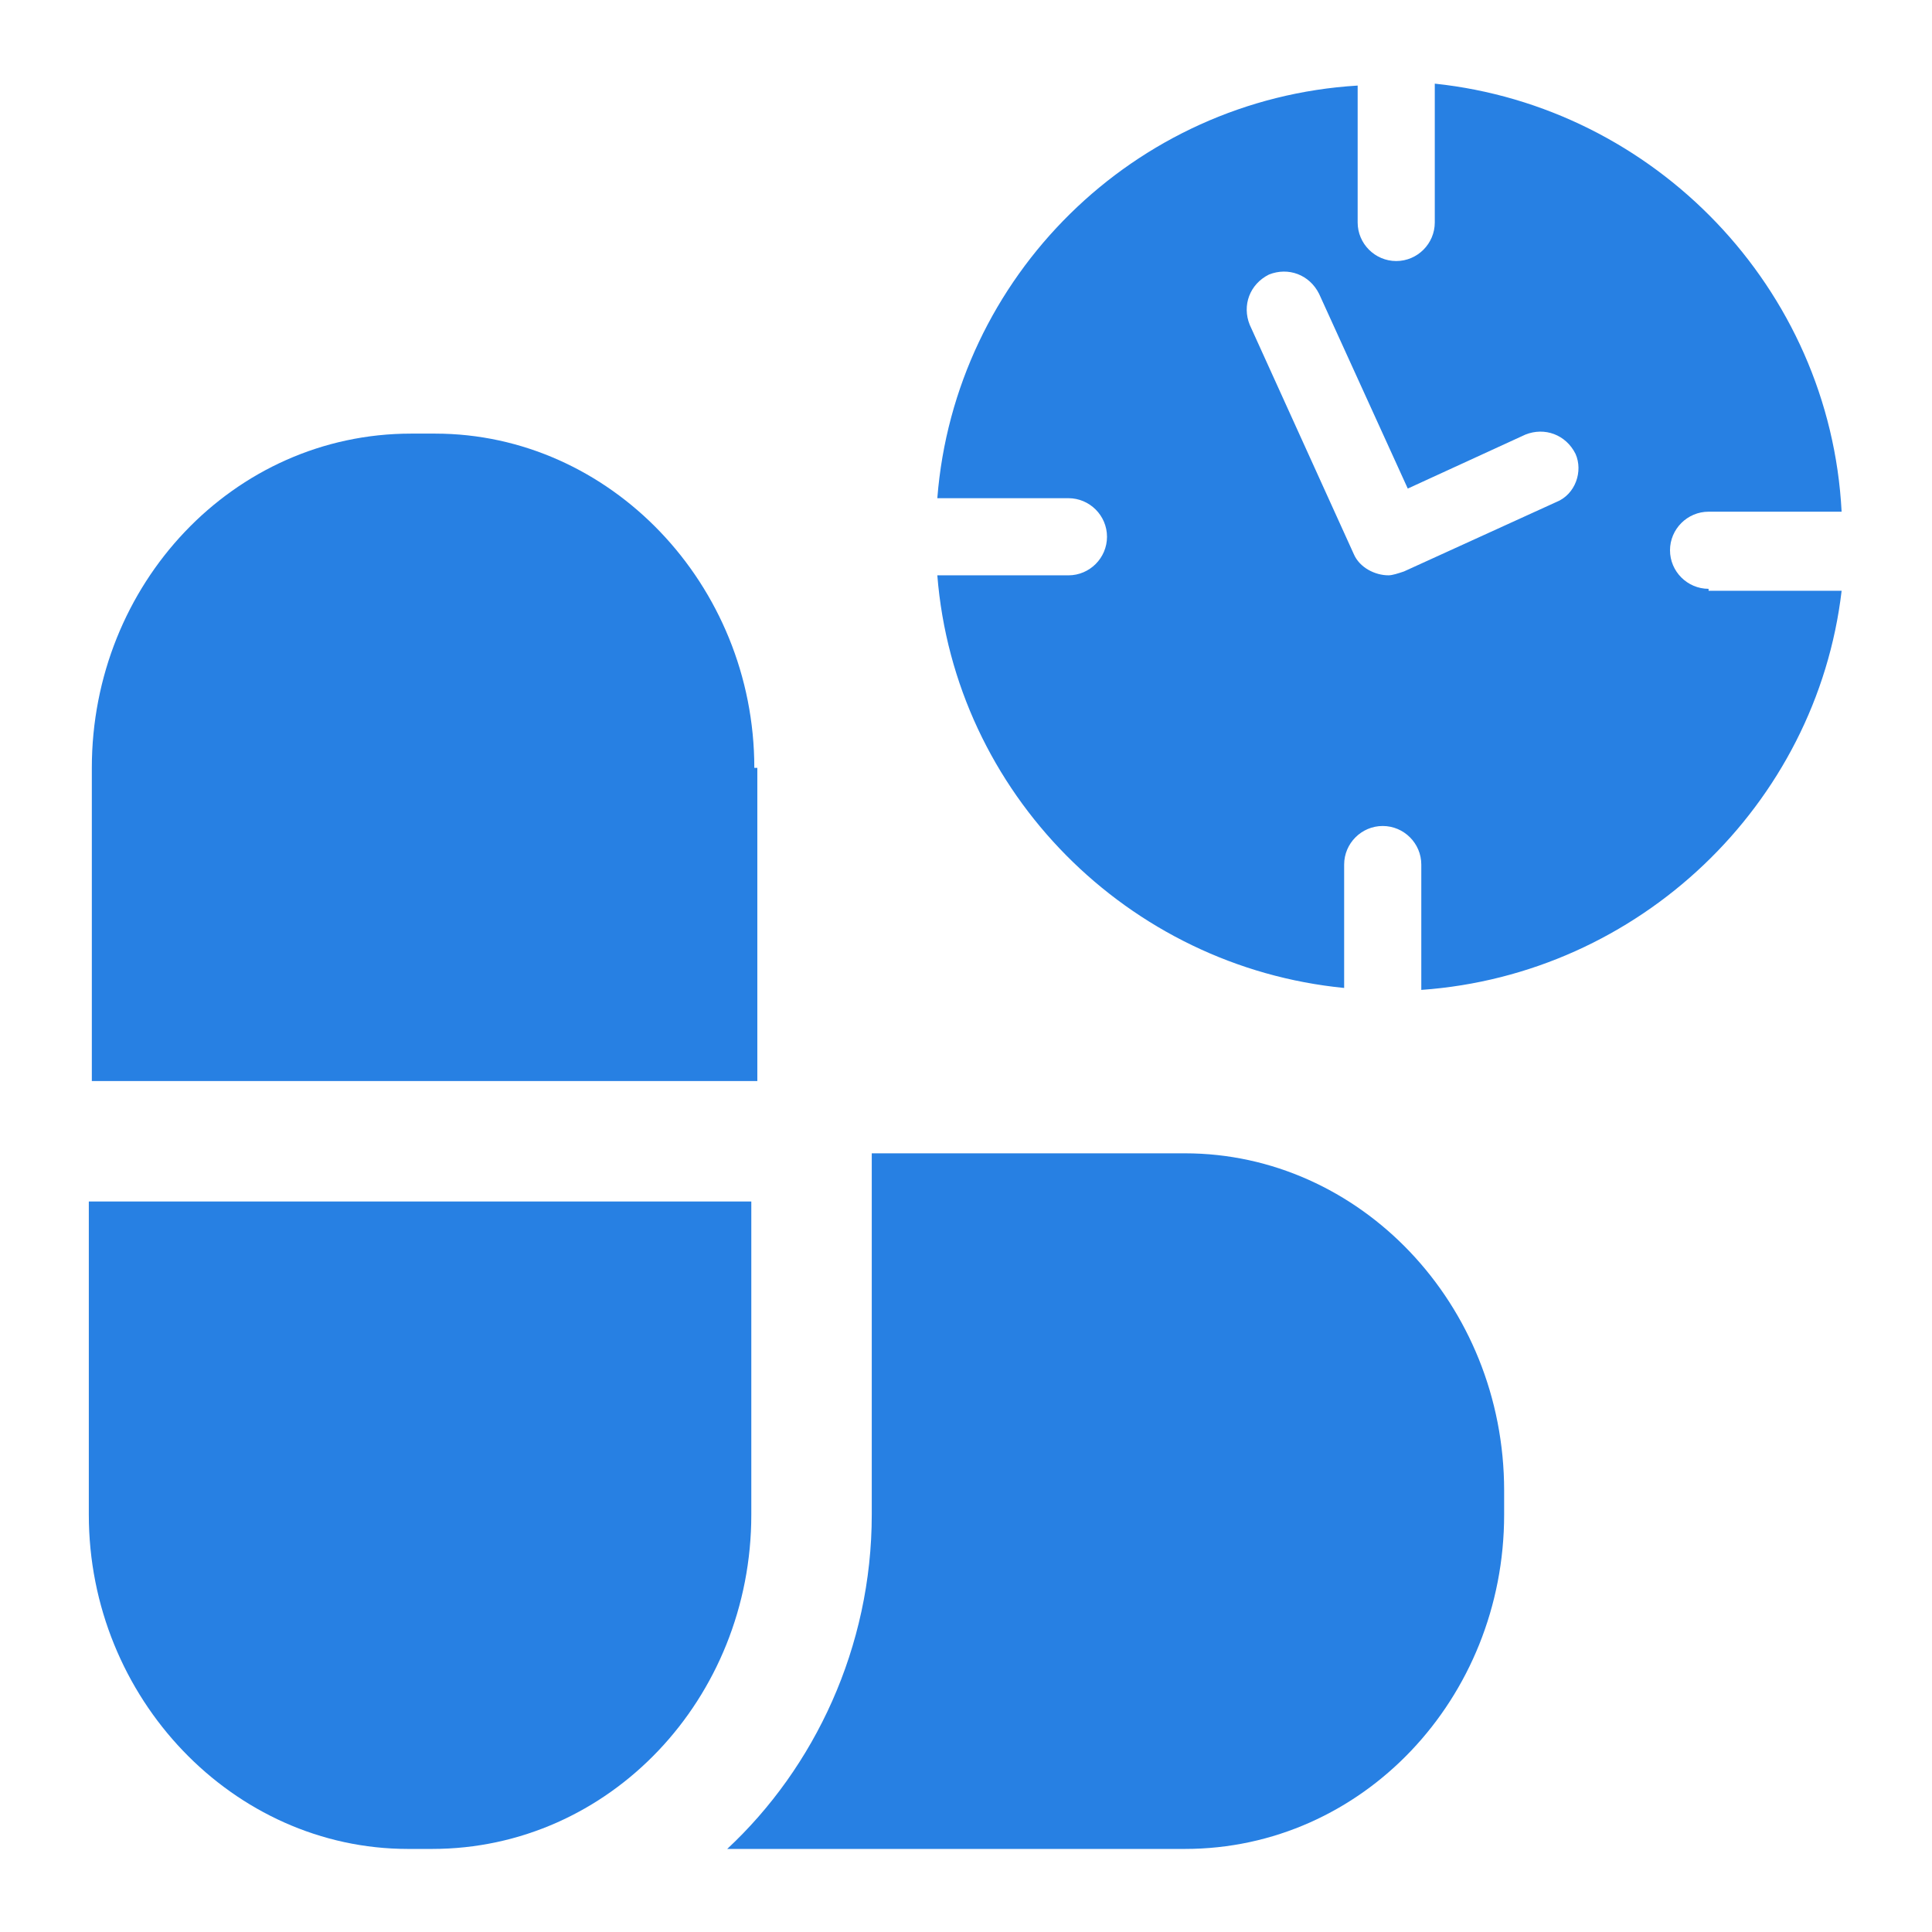
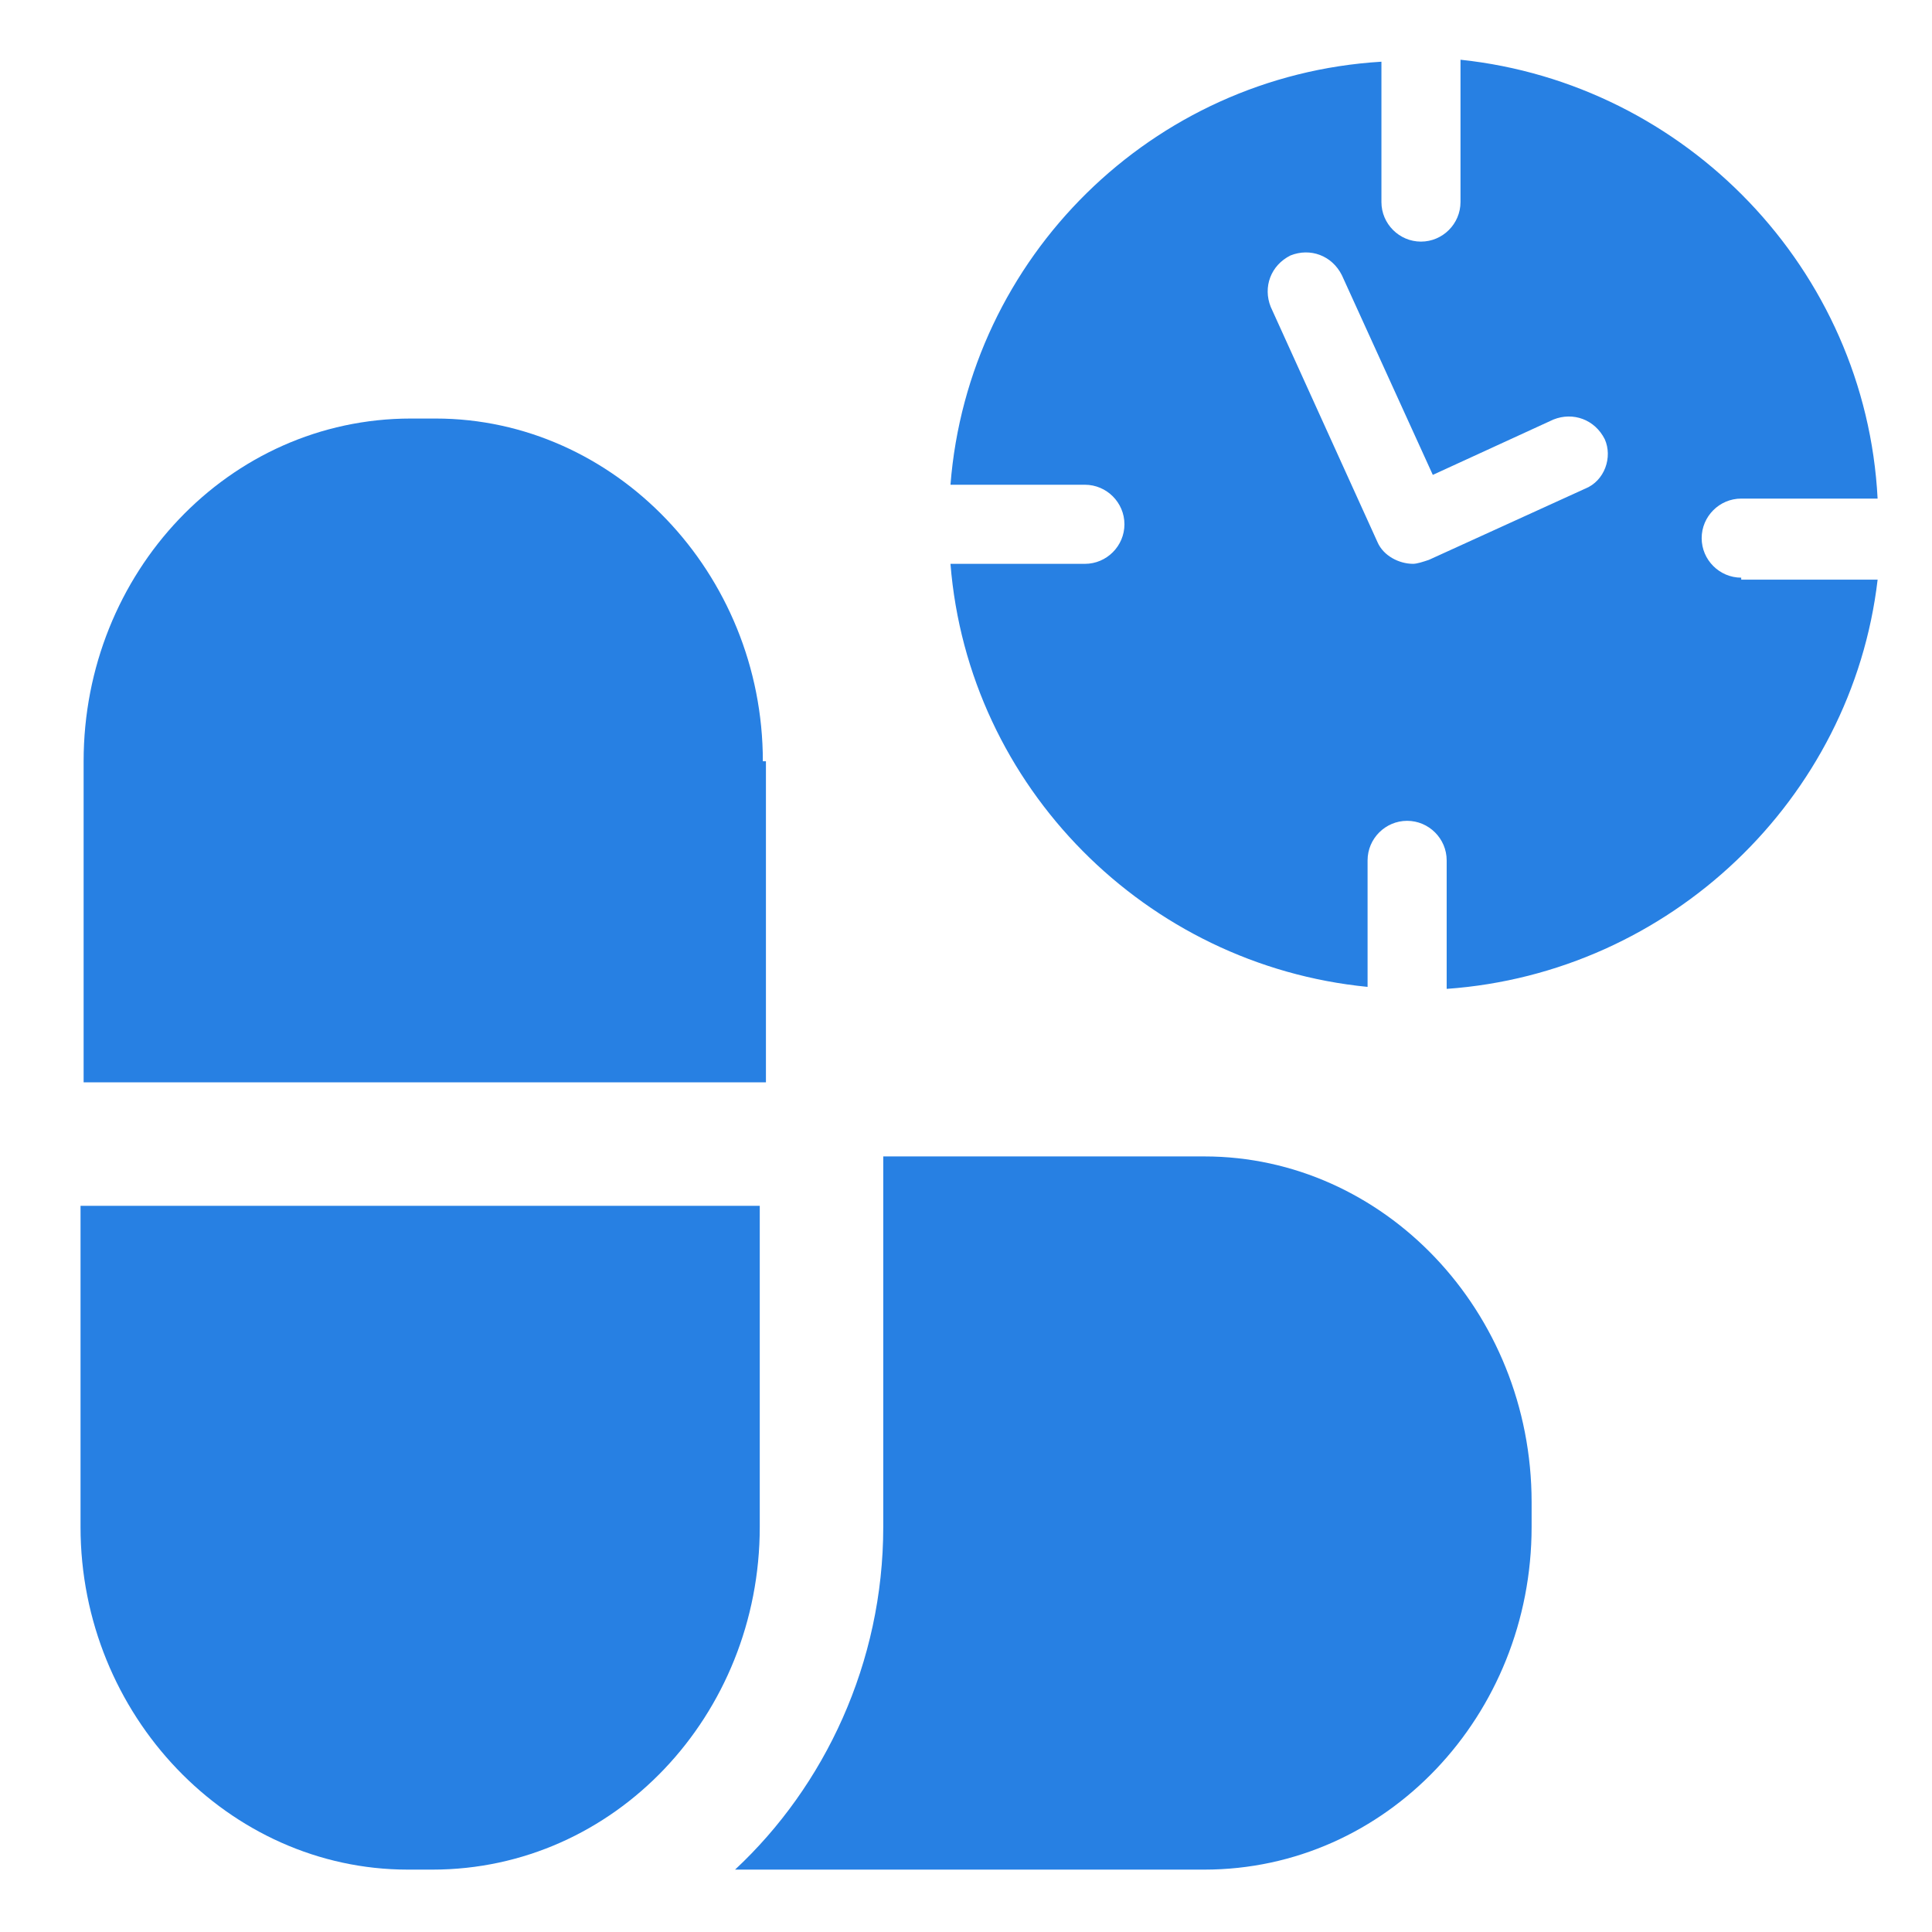
- <svg xmlns="http://www.w3.org/2000/svg" width="24mm" height="24mm" viewBox="0 0 24 24" version="1.1" id="svg5174">
+ <svg xmlns="http://www.w3.org/2000/svg" width="24" height="24" viewBox="0 0 6.35 6.35" version="1.1" id="svg5174">
  <defs id="defs5168" />
-   <g id="layer1" transform="translate(0,-273)">
-     <g id="g822" transform="matrix(0.2515309,0,0,0.2515309,-0.8379638,222.8659)">
+   <g id="layer1" transform="translate(0,-290.65)">
+     <g id="g822" transform="matrix(0.06823214,0,0,0.06823214,-0.2619144,276.9647)">
      <path style="fill:#2780e3;fill-opacity:1;stroke-width:0.952" id="path2-3" d="m 87.713,228.396 c -1.047,0 -1.905,-0.857 -1.905,-1.904 0,-1.047 0.857,-1.905 1.905,-1.905 h 6.57 c -0.571,-11.046 -9.237,-19.997 -20.092,-21.14 v 6.856 c 0,1.047 -0.857,1.905 -1.904,1.905 -1.047,0 -1.905,-0.857 -1.905,-1.905 v -6.761 c -11.046,0.667 -19.902,9.427 -20.759,20.378 h 6.475 c 1.047,0 1.905,0.857 1.905,1.905 0,1.047 -0.857,1.905 -1.905,1.905 h -6.475 c 0.857,10.76 9.427,19.331 20.092,20.378 v -6.094 c 0,-1.048 0.857,-1.905 1.905,-1.905 1.047,0 1.905,0.857 1.905,1.905 v 6.19 c 10.76,-0.762 19.521,-9.142 20.759,-19.712 h -6.57 z m -7.523,-4.285 -7.523,3.428 c -0.286,0.095 -0.571,0.19 -0.762,0.19 -0.667,0 -1.428,-0.381 -1.714,-1.048 L 65.049,215.351 c -0.381,-0.952 0,-2 0.952,-2.476 0.952,-0.381 2,0 2.476,0.952 l 4.38,9.618 5.809,-2.666 c 0.952,-0.381 2,0 2.476,0.952 0.381,0.857 0,2 -0.952,2.381 z" />
      <g style="fill:#2780e3;fill-opacity:1" id="g8" transform="matrix(1.487199,0,0,1.487199,6.974314,219.9872)">
        <path style="fill:#2780e3;fill-opacity:1" id="path2" d="M 22.6,26 H 0.5 v 10.4 c 0,6.1 4.8,11.1 10.6,11.1 h 0.8 c 5.9,0 10.6,-5 10.6,-11.1 V 26 Z" />
        <path style="fill:#2780e3;fill-opacity:1" id="path4" d="M 22.6,11.6 C 22.6,5.5 17.8,0.5 12,0.5 H 11.2 C 5.3,0.5 0.6,5.5 0.6,11.6 V 22 H 22.7 V 11.6 Z" />
        <path style="fill:#2780e3;fill-opacity:1" id="path6" d="M 36.9,24.4 H 26.5 v 12 c 0,4.4 -1.9,8.4 -4.8,11.1 h 15.2 c 5.9,0 10.6,-5 10.6,-11.1 v -0.8 c 0,-6.2 -4.8,-11.2 -10.6,-11.2 z" />
      </g>
    </g>
  </g>
</svg>
